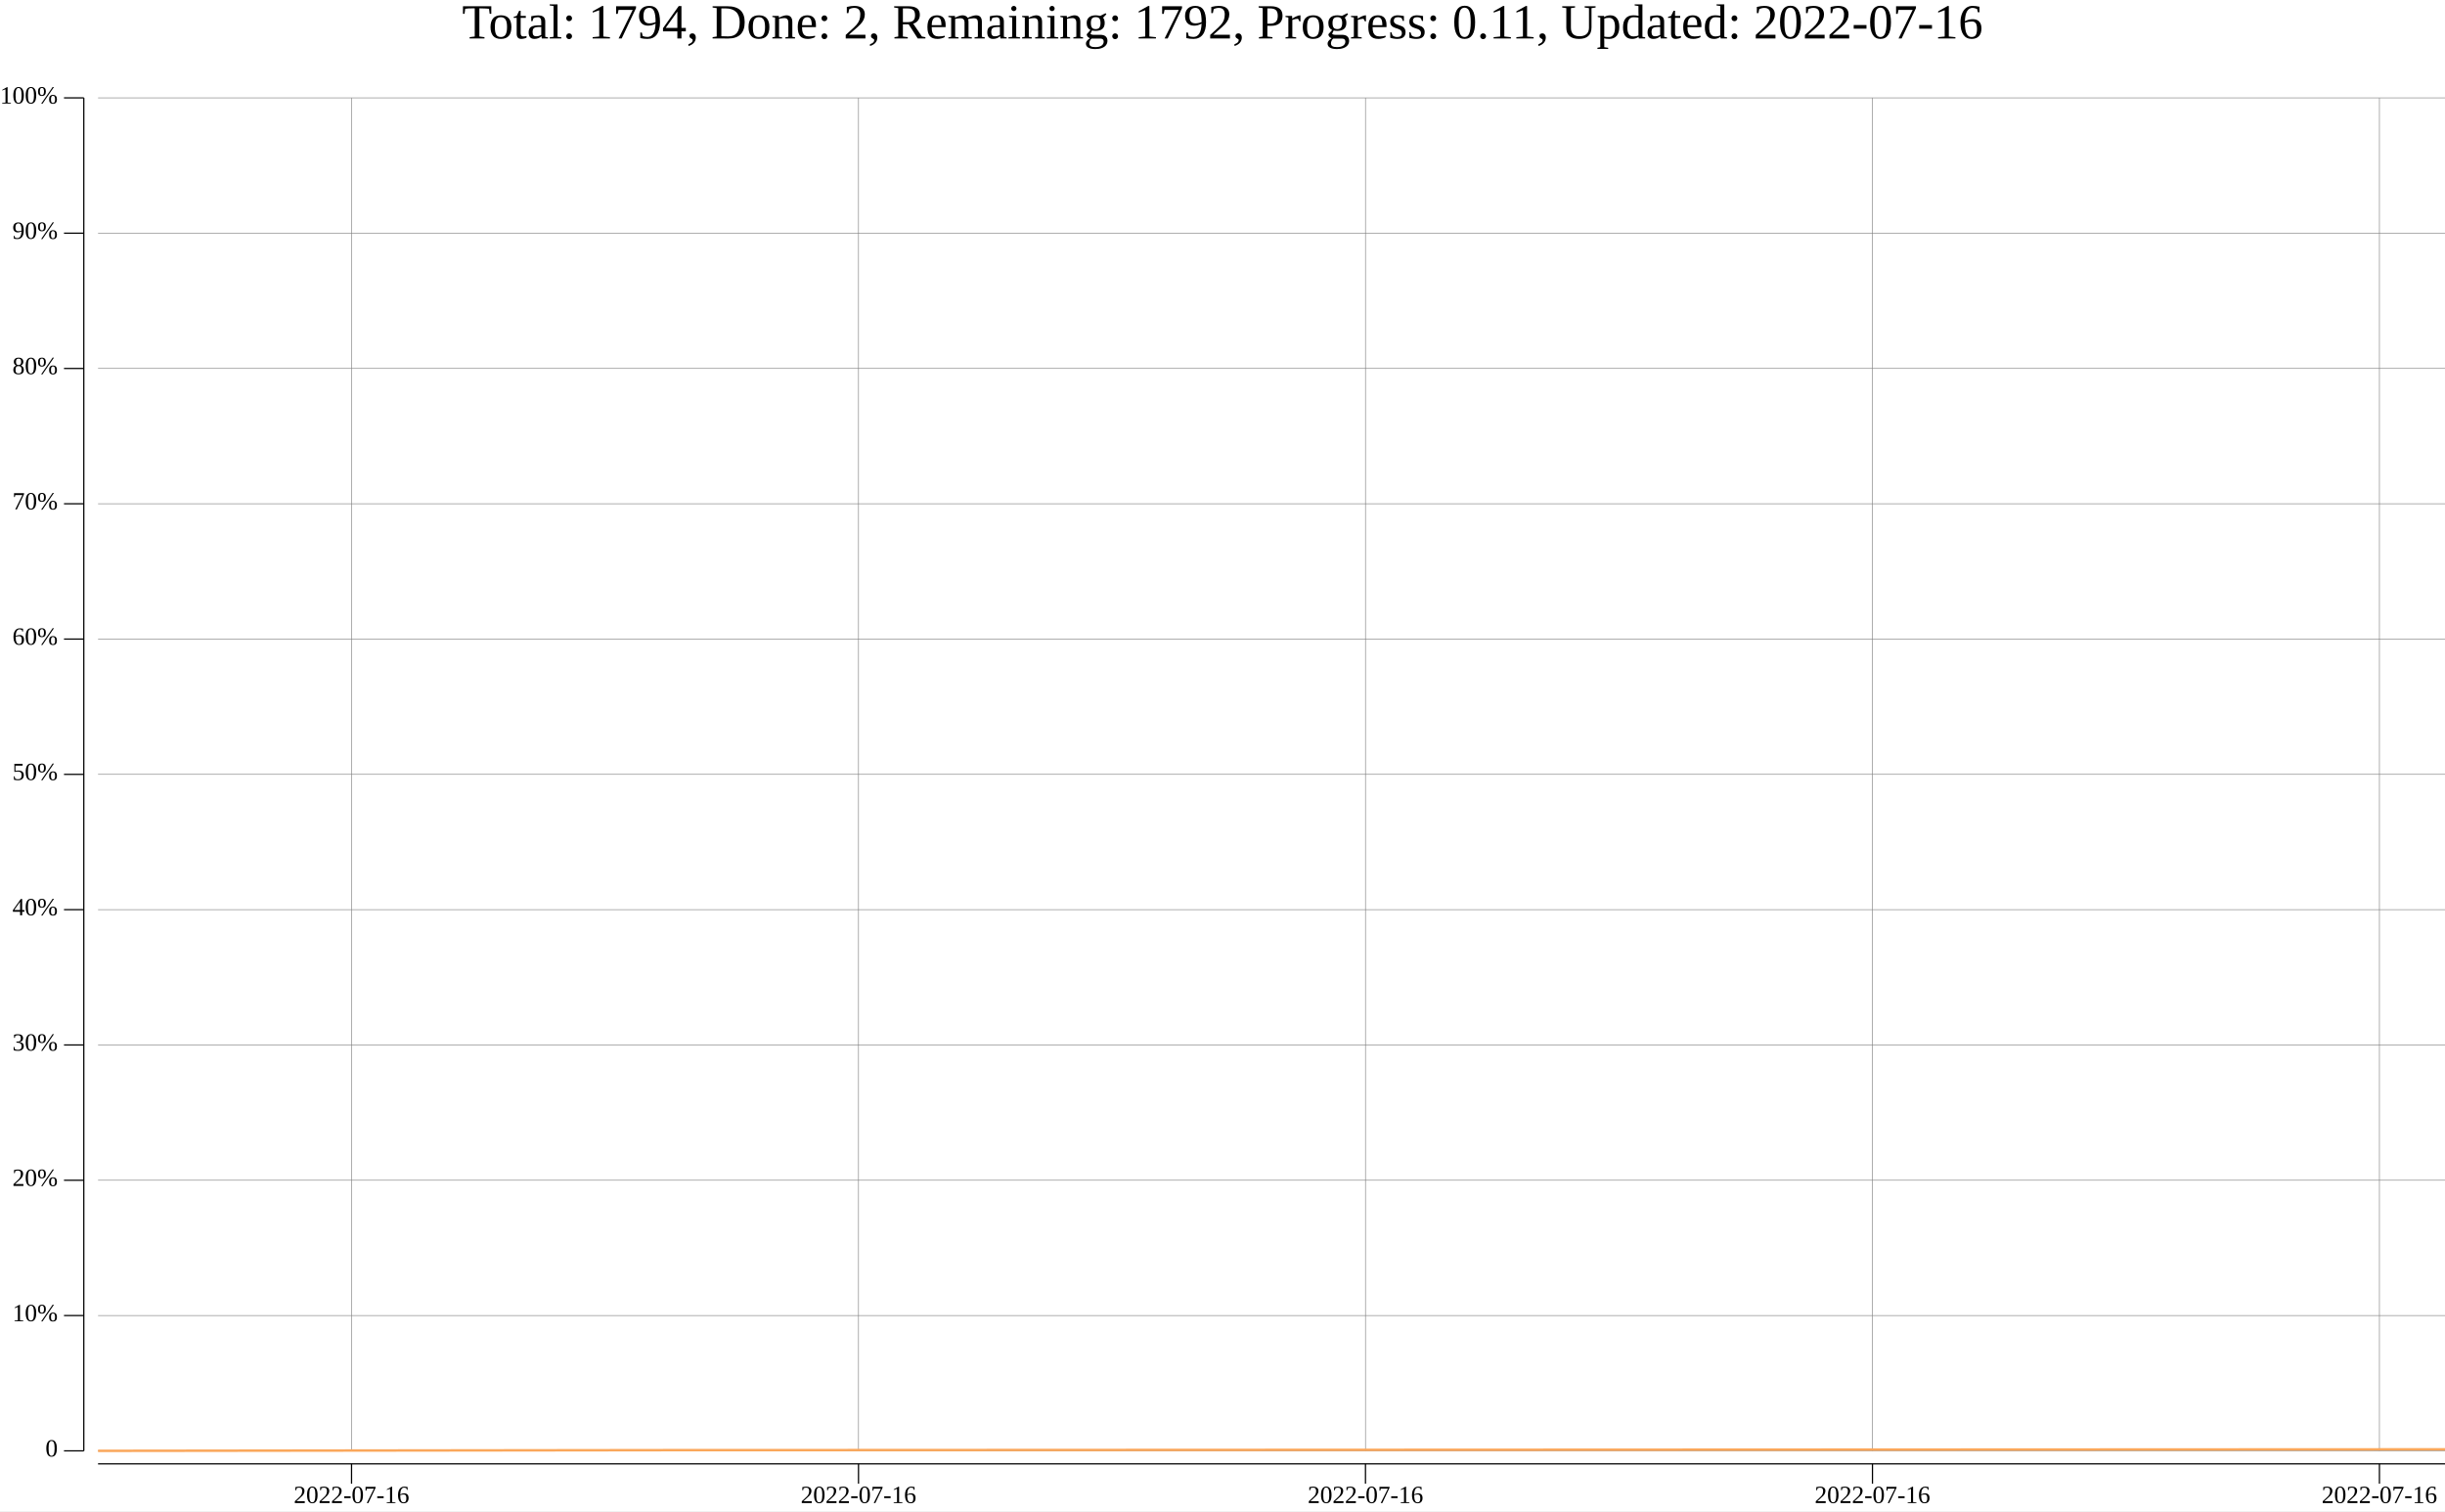
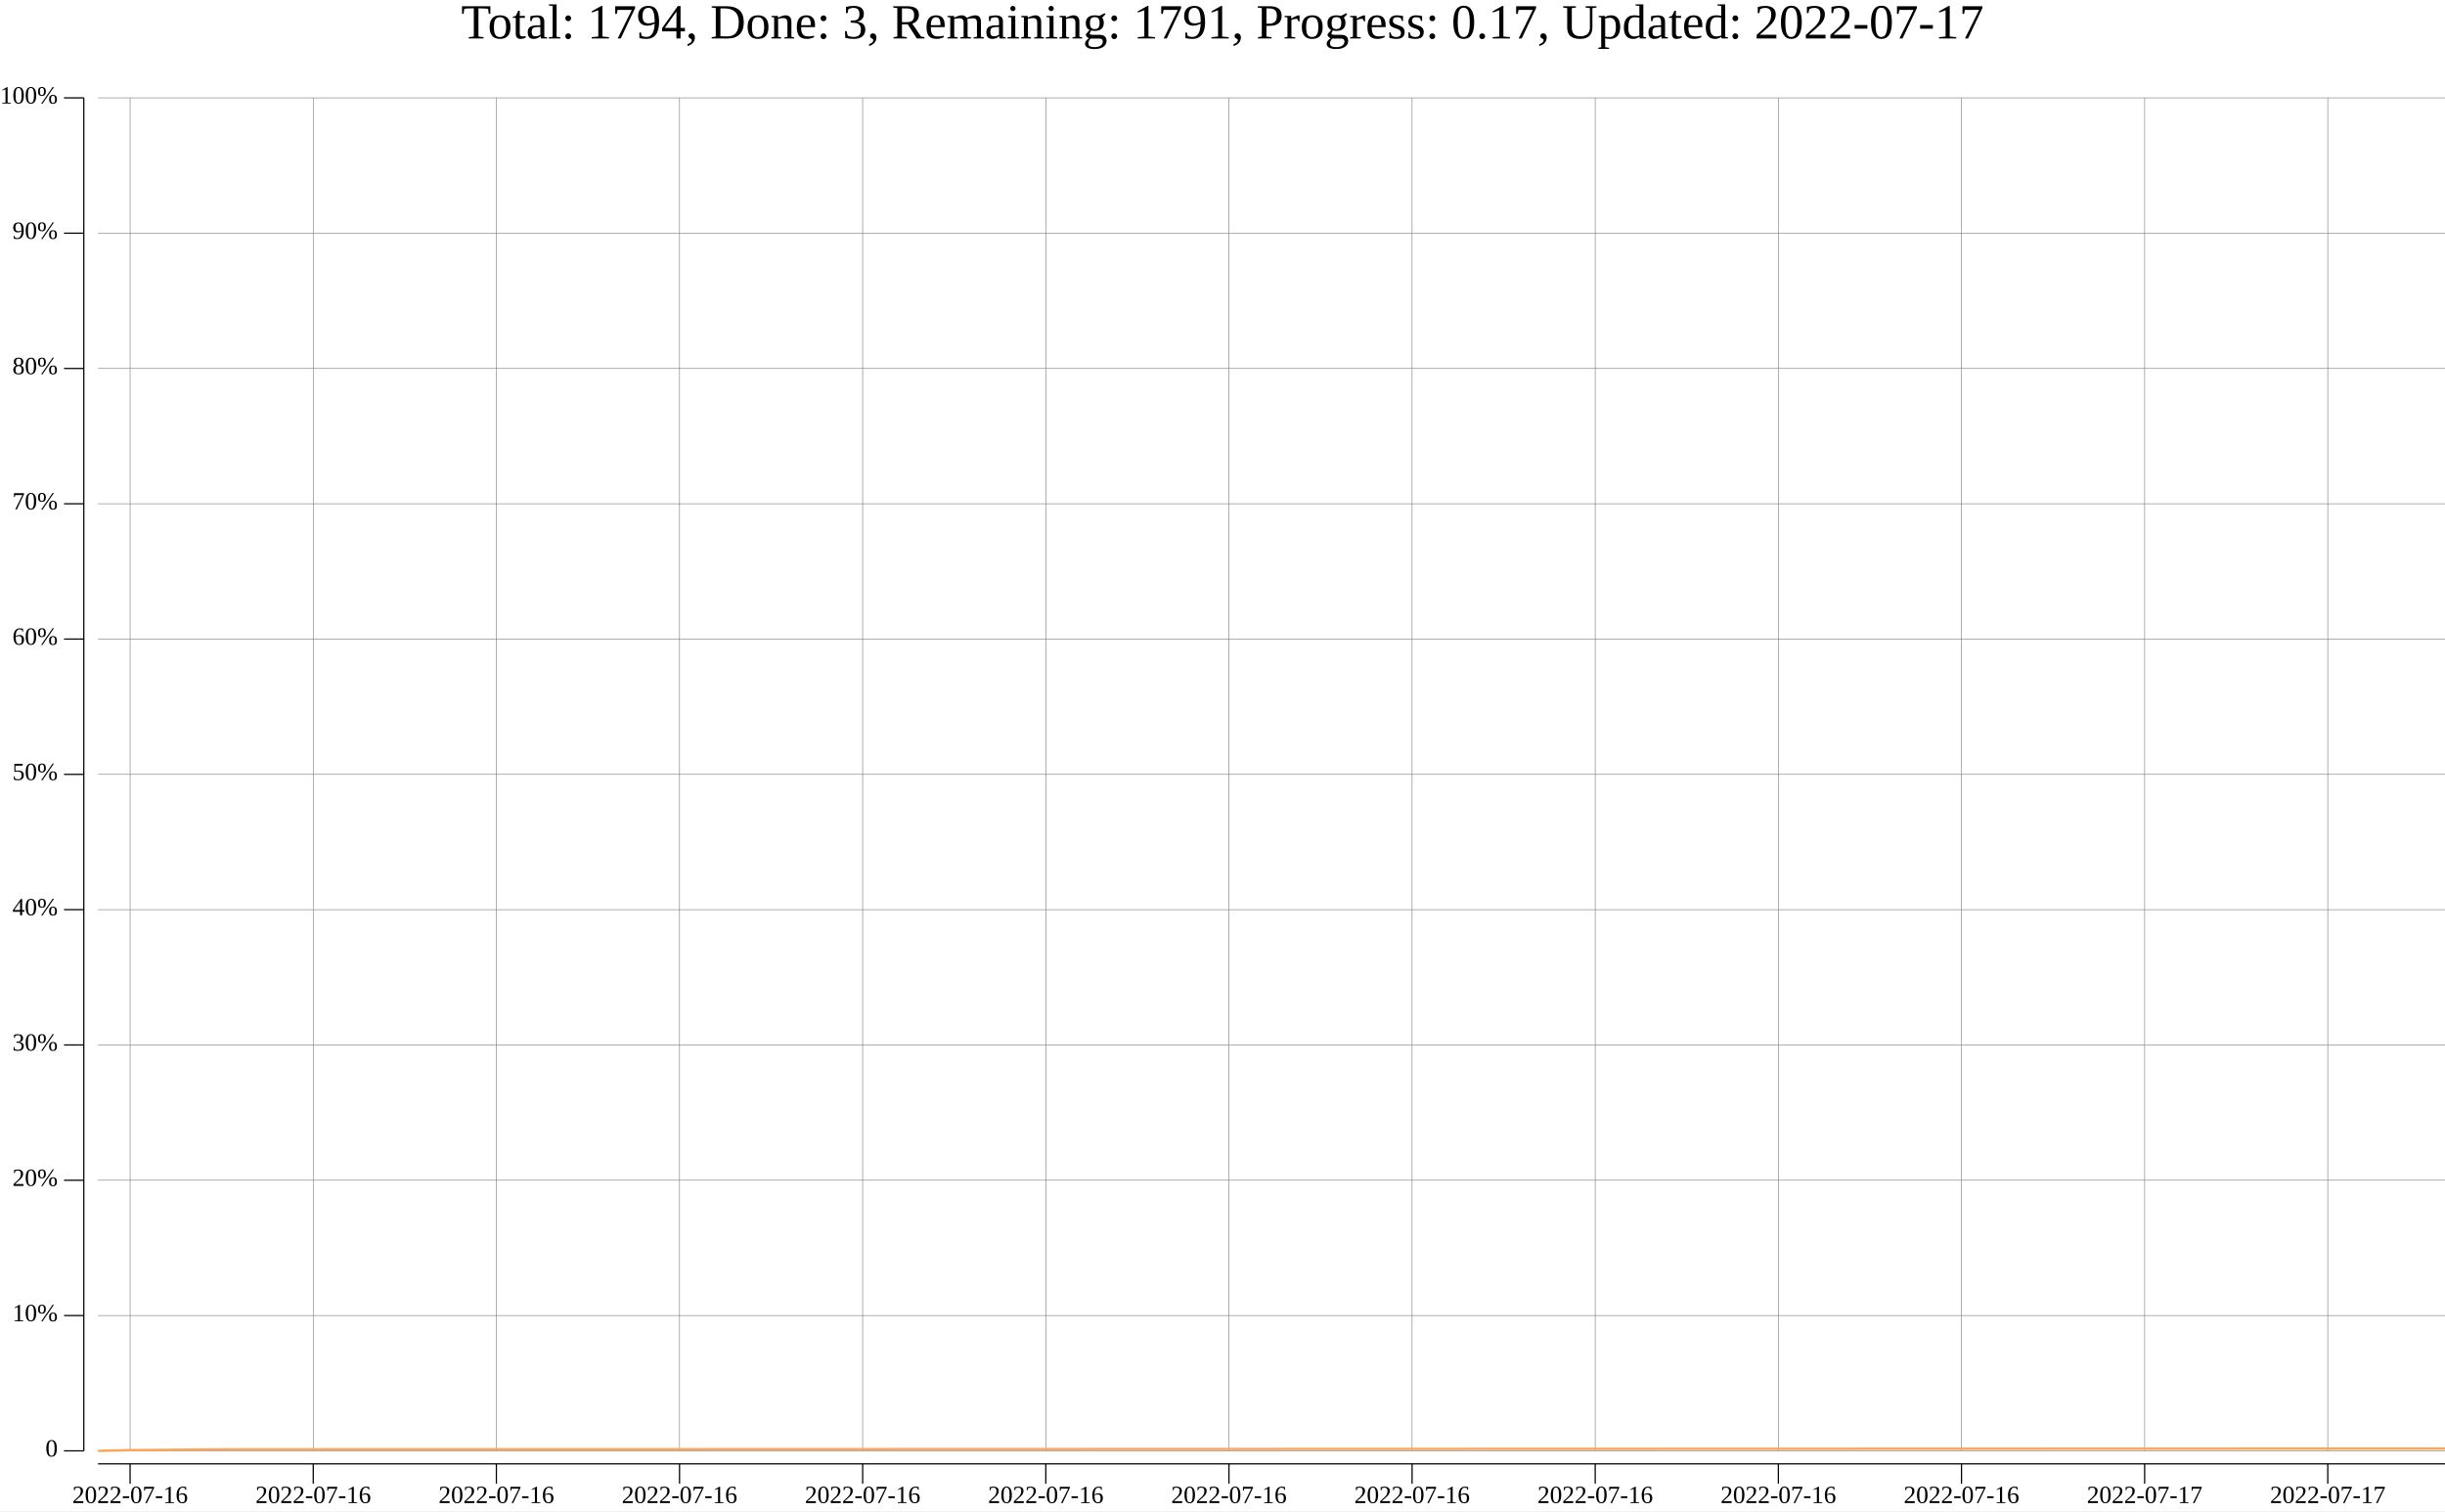
<svg xmlns="http://www.w3.org/2000/svg" width="987pt" height="610pt" viewBox="0 0 987 610">
  <g transform="scale(1, -1) translate(0, -610)">
    <path d="M0,0L987,0L987,610L0,610Z" style="fill:#FFFFFF" />
-     <text x="186.53" y="-594.48" transform="scale(1, -1)" style="font-family:Liberation Serif;font-variant:normal;font-weight:normal;font-style:normal;font-size:19.84px">Total: 1794, Done: 2, Remaining: 1792, Progress: 0.11, Updated: 2022-07-16</text>
-     <text x="118.58" y="-3.252" transform="scale(1, -1)" style="font-family:Liberation Serif;font-variant:normal;font-weight:normal;font-style:normal;font-size:10px">2022-07-16</text>
-     <text x="527.89" y="-3.252" transform="scale(1, -1)" style="font-family:Liberation Serif;font-variant:normal;font-weight:normal;font-style:normal;font-size:10px">2022-07-16</text>
-     <text x="937.2" y="-3.252" transform="scale(1, -1)" style="font-family:Liberation Serif;font-variant:normal;font-weight:normal;font-style:normal;font-size:10px">2022-07-16</text>
-     <text x="323.23" y="-3.252" transform="scale(1, -1)" style="font-family:Liberation Serif;font-variant:normal;font-weight:normal;font-style:normal;font-size:10px">2022-07-16</text>
-     <text x="732.55" y="-3.252" transform="scale(1, -1)" style="font-family:Liberation Serif;font-variant:normal;font-weight:normal;font-style:normal;font-size:10px">2022-07-16</text>
-     <path d="M141.91,11.074L141.91,19.074" style="fill:none;stroke:#000000;stroke-width:0.5" />
-     <path d="M551.22,11.074L551.22,19.074" style="fill:none;stroke:#000000;stroke-width:0.5" />
-     <path d="M960.53,11.074L960.53,19.074" style="fill:none;stroke:#000000;stroke-width:0.5" />
-     <path d="M346.56,11.074L346.56,19.074" style="fill:none;stroke:#000000;stroke-width:0.5" />
-     <path d="M755.88,11.074L755.88,19.074" style="fill:none;stroke:#000000;stroke-width:0.5" />
+     <text x="186.16" y="-594.48" transform="scale(1, -1)" style="font-family:Liberation Serif;font-variant:normal;font-weight:normal;font-style:normal;font-size:19.84px">Total: 1794, Done: 3, Remaining: 1791, Progress: 0.17, Updated: 2022-07-17</text>
+     <text x="177.05" y="-3.252" transform="scale(1, -1)" style="font-family:Liberation Serif;font-variant:normal;font-weight:normal;font-style:normal;font-size:10px">2022-07-16</text>
+     <text x="546.7" y="-3.252" transform="scale(1, -1)" style="font-family:Liberation Serif;font-variant:normal;font-weight:normal;font-style:normal;font-size:10px">2022-07-16</text>
+     <text x="916.35" y="-3.252" transform="scale(1, -1)" style="font-family:Liberation Serif;font-variant:normal;font-weight:normal;font-style:normal;font-size:10px">2022-07-17</text>
+     <text x="29.188" y="-3.252" transform="scale(1, -1)" style="font-family:Liberation Serif;font-variant:normal;font-weight:normal;font-style:normal;font-size:10px">2022-07-16</text>
+     <text x="103.12" y="-3.252" transform="scale(1, -1)" style="font-family:Liberation Serif;font-variant:normal;font-weight:normal;font-style:normal;font-size:10px">2022-07-16</text>
+     <text x="250.98" y="-3.252" transform="scale(1, -1)" style="font-family:Liberation Serif;font-variant:normal;font-weight:normal;font-style:normal;font-size:10px">2022-07-16</text>
+     <text x="324.91" y="-3.252" transform="scale(1, -1)" style="font-family:Liberation Serif;font-variant:normal;font-weight:normal;font-style:normal;font-size:10px">2022-07-16</text>
+     <text x="398.84" y="-3.252" transform="scale(1, -1)" style="font-family:Liberation Serif;font-variant:normal;font-weight:normal;font-style:normal;font-size:10px">2022-07-16</text>
+     <text x="472.77" y="-3.252" transform="scale(1, -1)" style="font-family:Liberation Serif;font-variant:normal;font-weight:normal;font-style:normal;font-size:10px">2022-07-16</text>
+     <text x="620.63" y="-3.252" transform="scale(1, -1)" style="font-family:Liberation Serif;font-variant:normal;font-weight:normal;font-style:normal;font-size:10px">2022-07-16</text>
+     <text x="694.56" y="-3.252" transform="scale(1, -1)" style="font-family:Liberation Serif;font-variant:normal;font-weight:normal;font-style:normal;font-size:10px">2022-07-16</text>
+     <text x="768.49" y="-3.252" transform="scale(1, -1)" style="font-family:Liberation Serif;font-variant:normal;font-weight:normal;font-style:normal;font-size:10px">2022-07-16</text>
+     <text x="842.42" y="-3.252" transform="scale(1, -1)" style="font-family:Liberation Serif;font-variant:normal;font-weight:normal;font-style:normal;font-size:10px">2022-07-17</text>
+     <path d="M200.38,11.074L200.38,19.074" style="fill:none;stroke:#000000;stroke-width:0.5" />
+     <path d="M570.03,11.074L570.03,19.074" style="fill:none;stroke:#000000;stroke-width:0.5" />
+     <path d="M939.68,11.074L939.68,19.074" style="fill:none;stroke:#000000;stroke-width:0.5" />
+     <path d="M52.518,11.074L52.518,19.074" style="fill:none;stroke:#000000;stroke-width:0.5" />
+     <path d="M126.45,11.074L126.45,19.074" style="fill:none;stroke:#000000;stroke-width:0.5" />
+     <path d="M274.31,11.074L274.31,19.074" style="fill:none;stroke:#000000;stroke-width:0.5" />
+     <path d="M348.24,11.074L348.24,19.074" style="fill:none;stroke:#000000;stroke-width:0.5" />
+     <path d="M422.17,11.074L422.17,19.074" style="fill:none;stroke:#000000;stroke-width:0.5" />
+     <path d="M496.1,11.074L496.1,19.074" style="fill:none;stroke:#000000;stroke-width:0.5" />
+     <path d="M643.96,11.074L643.96,19.074" style="fill:none;stroke:#000000;stroke-width:0.5" />
+     <path d="M717.89,11.074L717.89,19.074" style="fill:none;stroke:#000000;stroke-width:0.5" />
+     <path d="M791.82,11.074L791.82,19.074" style="fill:none;stroke:#000000;stroke-width:0.5" />
+     <path d="M865.75,11.074L865.75,19.074" style="fill:none;stroke:#000000;stroke-width:0.5" />
    <path d="M39.58,19.074L987,19.074" style="fill:none;stroke:#000000;stroke-width:0.5" />
    <text x="18.33" y="-22.039" transform="scale(1, -1)" style="font-family:Liberation Serif;font-variant:normal;font-weight:normal;font-style:normal;font-size:10px">0</text>
    <text x="5" y="-295.12" transform="scale(1, -1)" style="font-family:Liberation Serif;font-variant:normal;font-weight:normal;font-style:normal;font-size:10px">50%</text>
    <text x="0" y="-568.21" transform="scale(1, -1)" style="font-family:Liberation Serif;font-variant:normal;font-weight:normal;font-style:normal;font-size:10px">100%</text>
    <text x="5" y="-76.656" transform="scale(1, -1)" style="font-family:Liberation Serif;font-variant:normal;font-weight:normal;font-style:normal;font-size:10px">10%</text>
    <text x="5" y="-131.27" transform="scale(1, -1)" style="font-family:Liberation Serif;font-variant:normal;font-weight:normal;font-style:normal;font-size:10px">20%</text>
    <text x="5" y="-185.89" transform="scale(1, -1)" style="font-family:Liberation Serif;font-variant:normal;font-weight:normal;font-style:normal;font-size:10px">30%</text>
    <text x="5" y="-240.51" transform="scale(1, -1)" style="font-family:Liberation Serif;font-variant:normal;font-weight:normal;font-style:normal;font-size:10px">40%</text>
    <text x="5" y="-349.74" transform="scale(1, -1)" style="font-family:Liberation Serif;font-variant:normal;font-weight:normal;font-style:normal;font-size:10px">60%</text>
    <text x="5" y="-404.36" transform="scale(1, -1)" style="font-family:Liberation Serif;font-variant:normal;font-weight:normal;font-style:normal;font-size:10px">70%</text>
    <text x="5" y="-458.97" transform="scale(1, -1)" style="font-family:Liberation Serif;font-variant:normal;font-weight:normal;font-style:normal;font-size:10px">80%</text>
    <text x="5" y="-513.59" transform="scale(1, -1)" style="font-family:Liberation Serif;font-variant:normal;font-weight:normal;font-style:normal;font-size:10px">90%</text>
    <path d="M25.83,24.324L33.83,24.324" style="fill:none;stroke:#000000;stroke-width:0.5" />
    <path d="M25.83,297.41L33.83,297.41" style="fill:none;stroke:#000000;stroke-width:0.5" />
    <path d="M25.83,570.49L33.83,570.49" style="fill:none;stroke:#000000;stroke-width:0.5" />
    <path d="M25.83,78.941L33.83,78.941" style="fill:none;stroke:#000000;stroke-width:0.5" />
    <path d="M25.83,133.56L33.83,133.56" style="fill:none;stroke:#000000;stroke-width:0.5" />
    <path d="M25.83,188.17L33.83,188.17" style="fill:none;stroke:#000000;stroke-width:0.5" />
    <path d="M25.83,242.79L33.83,242.79" style="fill:none;stroke:#000000;stroke-width:0.5" />
    <path d="M25.83,352.02L33.83,352.02" style="fill:none;stroke:#000000;stroke-width:0.5" />
    <path d="M25.83,406.64L33.83,406.64" style="fill:none;stroke:#000000;stroke-width:0.5" />
    <path d="M25.83,461.26L33.83,461.26" style="fill:none;stroke:#000000;stroke-width:0.5" />
    <path d="M25.83,515.87L33.83,515.87" style="fill:none;stroke:#000000;stroke-width:0.5" />
    <path d="M33.83,24.324L33.83,570.49" style="fill:none;stroke:#000000;stroke-width:0.5" />
-     <path d="M141.91,24.324L141.91,570.49" style="fill:none;stroke:#808080;stroke-width:0.25" />
-     <path d="M551.22,24.324L551.22,570.49" style="fill:none;stroke:#808080;stroke-width:0.25" />
-     <path d="M960.53,24.324L960.53,570.49" style="fill:none;stroke:#808080;stroke-width:0.25" />
-     <path d="M346.56,24.324L346.56,570.49" style="fill:none;stroke:#808080;stroke-width:0.25" />
-     <path d="M755.88,24.324L755.88,570.49" style="fill:none;stroke:#808080;stroke-width:0.25" />
+     <path d="M200.38,24.324L200.38,570.49" style="fill:none;stroke:#808080;stroke-width:0.25" />
+     <path d="M570.03,24.324L570.03,570.49" style="fill:none;stroke:#808080;stroke-width:0.25" />
+     <path d="M939.68,24.324L939.68,570.49" style="fill:none;stroke:#808080;stroke-width:0.25" />
+     <path d="M52.518,24.324L52.518,570.49" style="fill:none;stroke:#808080;stroke-width:0.25" />
+     <path d="M126.45,24.324L126.45,570.49" style="fill:none;stroke:#808080;stroke-width:0.25" />
+     <path d="M274.31,24.324L274.31,570.49" style="fill:none;stroke:#808080;stroke-width:0.25" />
+     <path d="M348.24,24.324L348.24,570.49" style="fill:none;stroke:#808080;stroke-width:0.25" />
+     <path d="M422.17,24.324L422.17,570.49" style="fill:none;stroke:#808080;stroke-width:0.25" />
+     <path d="M496.1,24.324L496.1,570.49" style="fill:none;stroke:#808080;stroke-width:0.25" />
+     <path d="M643.96,24.324L643.96,570.49" style="fill:none;stroke:#808080;stroke-width:0.25" />
+     <path d="M717.89,24.324L717.89,570.49" style="fill:none;stroke:#808080;stroke-width:0.25" />
+     <path d="M791.82,24.324L791.82,570.49" style="fill:none;stroke:#808080;stroke-width:0.25" />
+     <path d="M865.75,24.324L865.75,570.49" style="fill:none;stroke:#808080;stroke-width:0.25" />
    <path d="M39.58,24.324L987,24.324" style="fill:none;stroke:#808080;stroke-width:0.25" />
    <path d="M39.58,297.41L987,297.41" style="fill:none;stroke:#808080;stroke-width:0.25" />
    <path d="M39.58,570.49L987,570.49" style="fill:none;stroke:#808080;stroke-width:0.25" />
    <path d="M39.58,78.941L987,78.941" style="fill:none;stroke:#808080;stroke-width:0.25" />
    <path d="M39.58,133.56L987,133.56" style="fill:none;stroke:#808080;stroke-width:0.25" />
    <path d="M39.58,188.17L987,188.17" style="fill:none;stroke:#808080;stroke-width:0.25" />
    <path d="M39.58,242.79L987,242.79" style="fill:none;stroke:#808080;stroke-width:0.25" />
    <path d="M39.58,352.02L987,352.02" style="fill:none;stroke:#808080;stroke-width:0.25" />
    <path d="M39.58,406.64L987,406.64" style="fill:none;stroke:#808080;stroke-width:0.25" />
    <path d="M39.58,461.26L987,461.26" style="fill:none;stroke:#808080;stroke-width:0.25" />
    <path d="M39.58,515.87L987,515.87" style="fill:none;stroke:#808080;stroke-width:0.25" />
-     <path d="M39.58,24.324L287.62,24.629L338.65,24.629L987,24.933" style="fill:none;stroke:#FAA75B" />
+     <path d="M39.58,24.324L53.021,24.629L55.786,24.629L90.917,24.933L987,25.238" style="fill:none;stroke:#FAA75B" />
  </g>
</svg>
